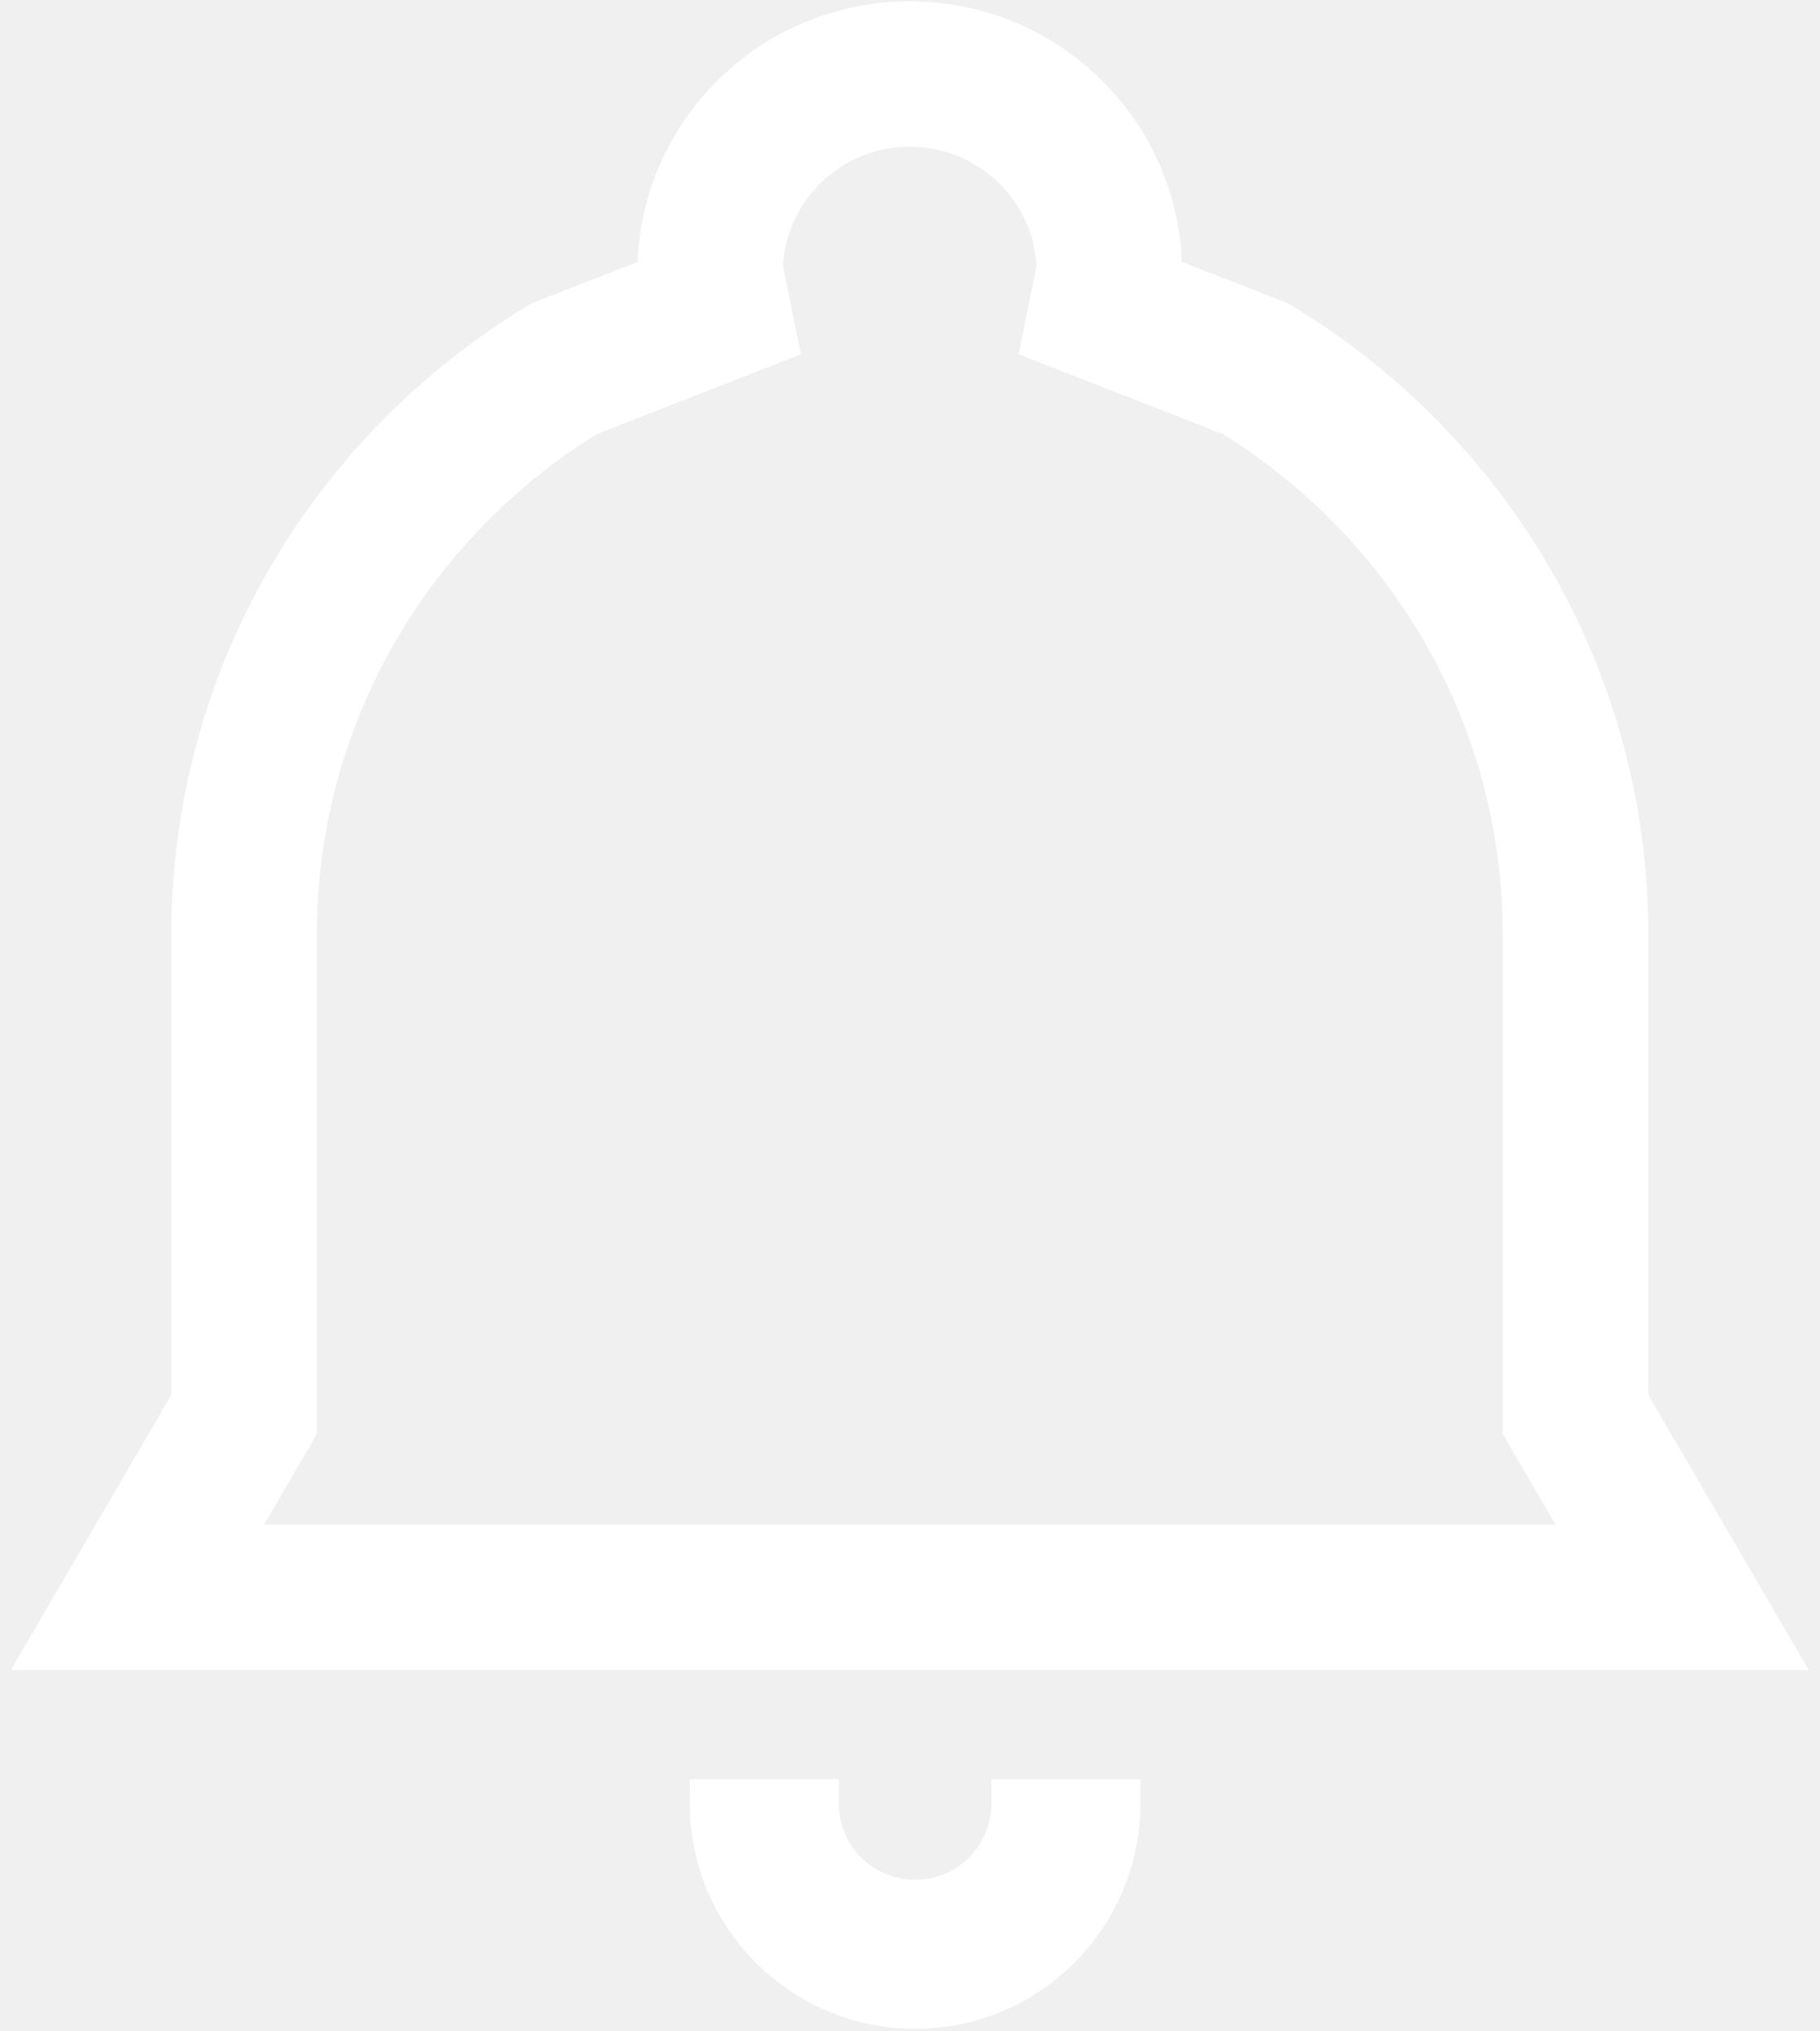
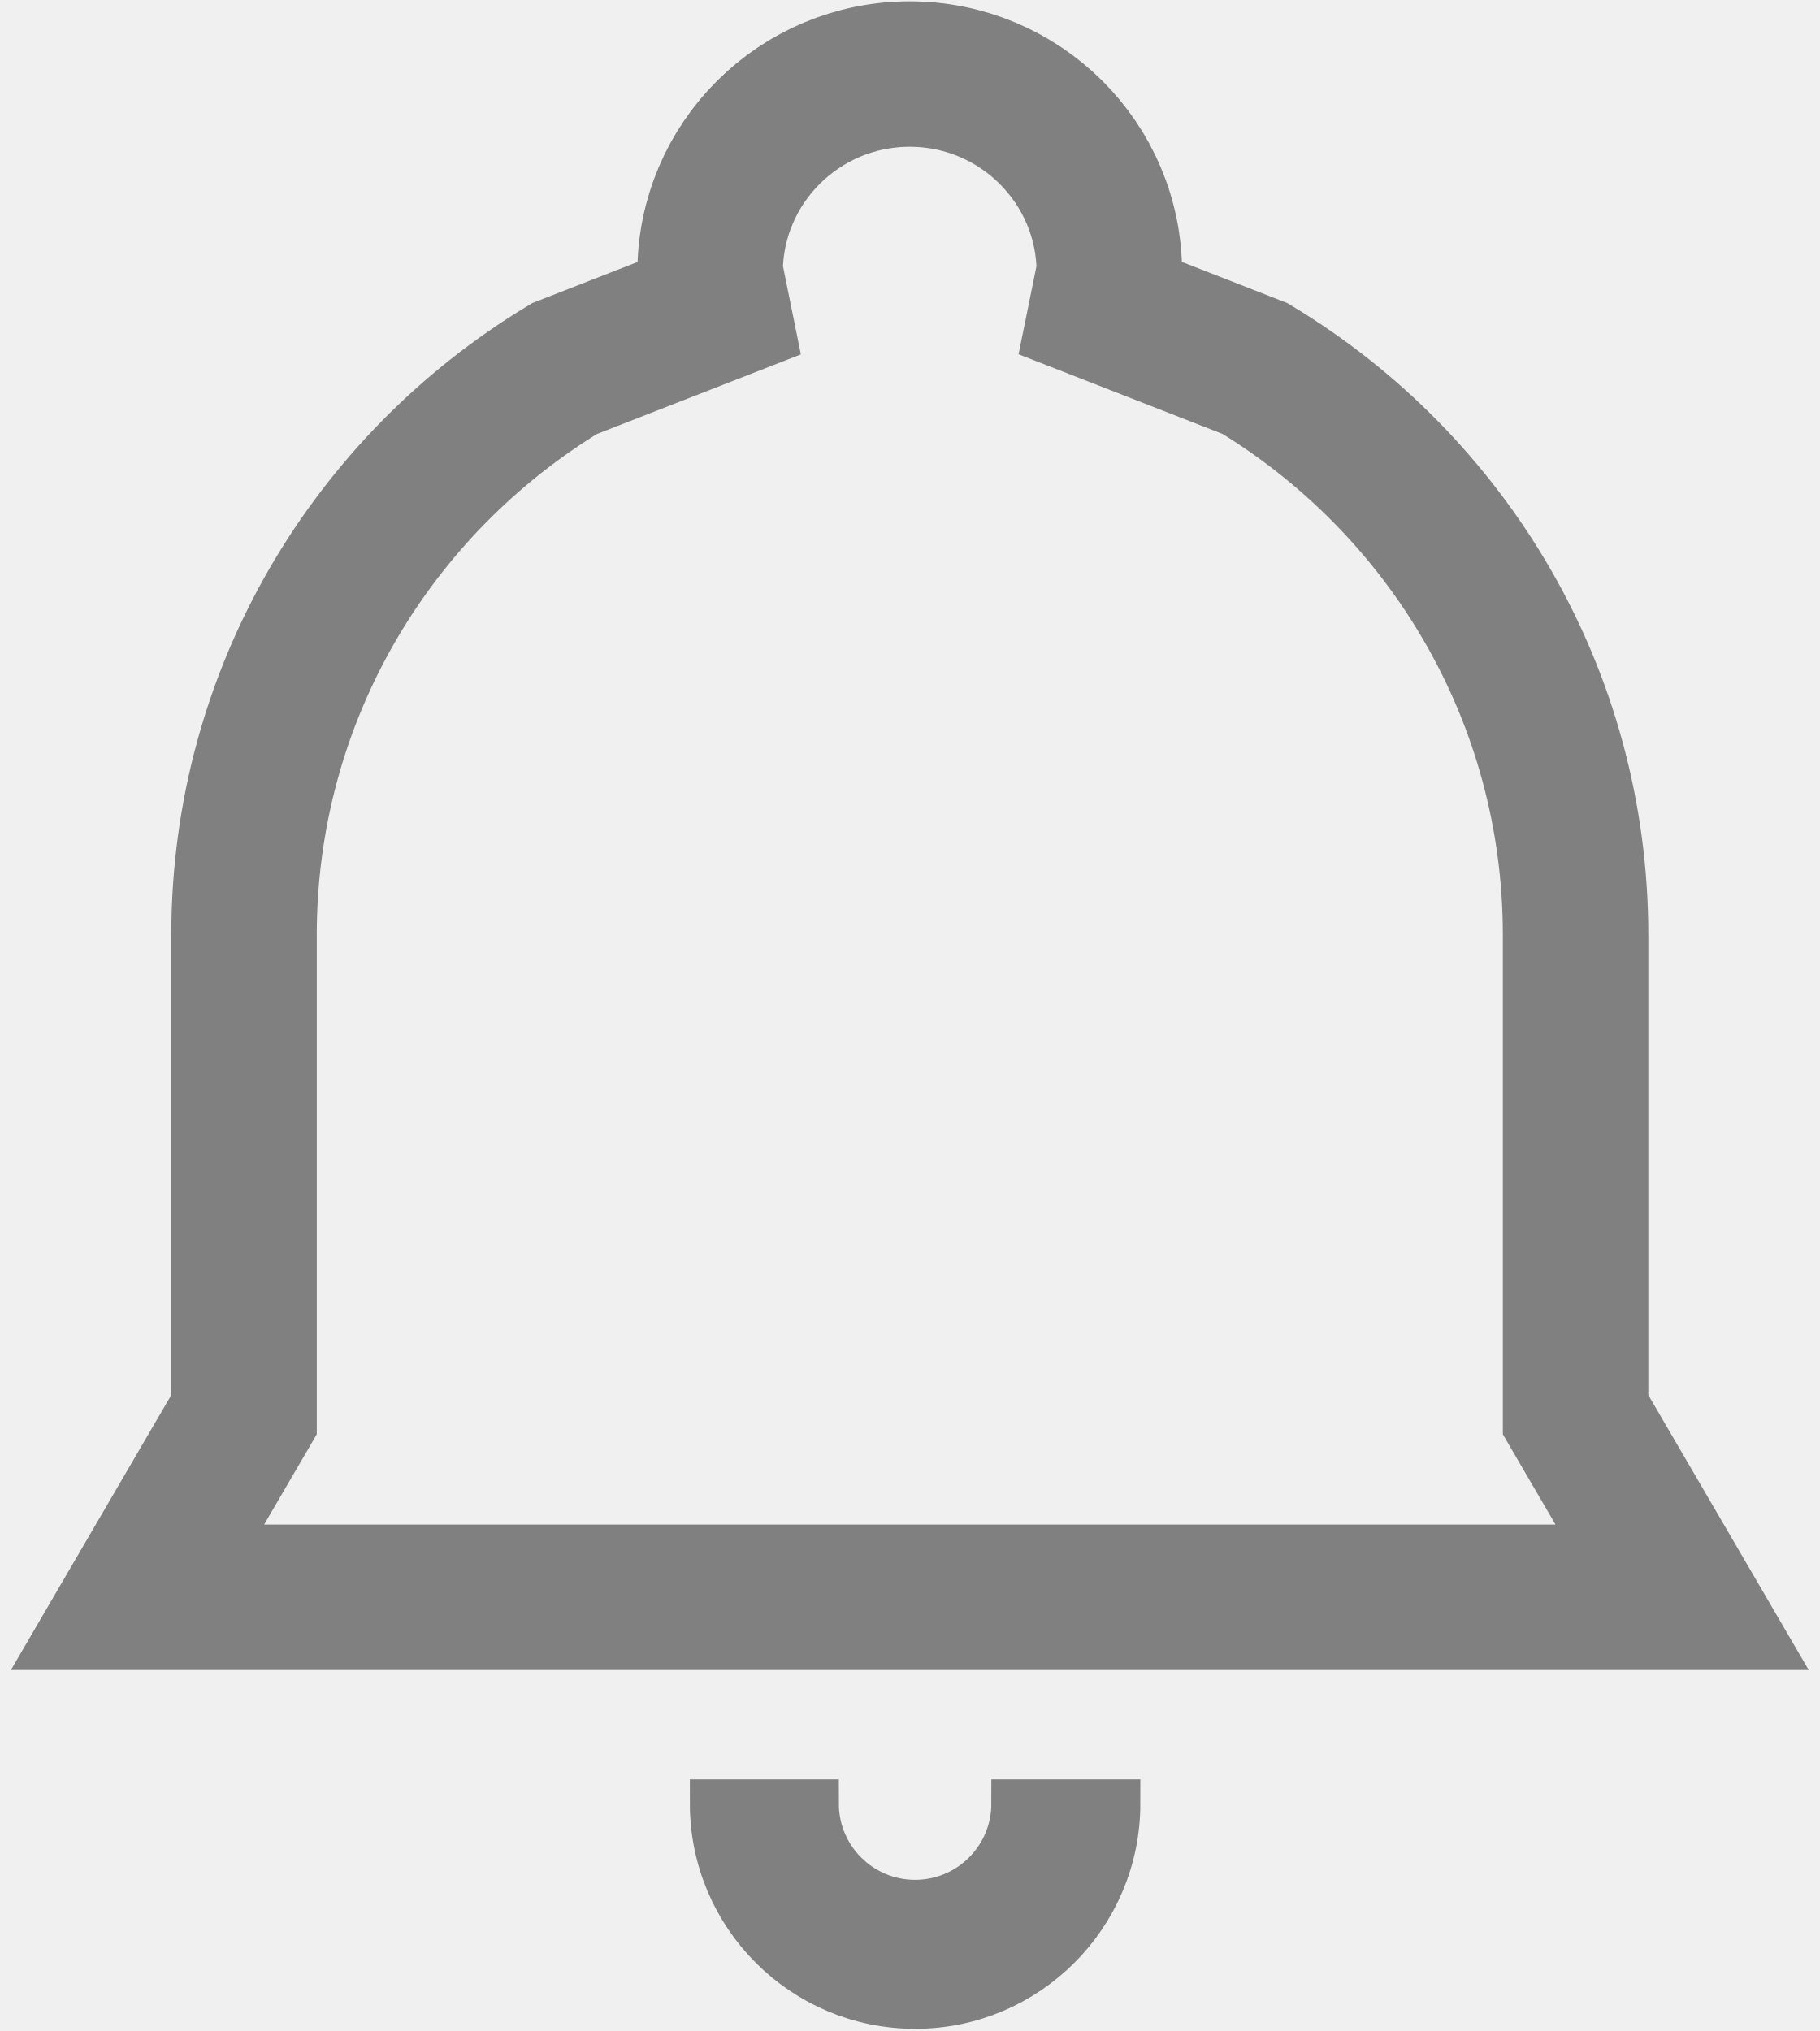
<svg xmlns="http://www.w3.org/2000/svg" width="172" height="192" xml:space="preserve" overflow="hidden">
-   <g transform="translate(-730 -19)">
-     <path d="M0 19C-2.41896e-15 8.507 8.507-2.41896e-15 19-4.83793e-15 29.494-9.67586e-15 38 8.507 38 19L28.5 19C28.5 13.753 24.247 9.5 19 9.5 13.753 9.5 9.5 13.753 9.5 19Z" stroke="#FFFFFF" stroke-width="4.583" stroke-miterlimit="8" fill="#FFFFFF" fill-rule="evenodd" transform="matrix(1 0 0 -1 797.5 208.5)" />
-     <path d="M815.991 26C826.413 26 834.862 34.406 834.862 44.775L834.169 48.191 848.632 53.84C866.797 64.822 878.931 84.695 878.931 107.388L878.931 152.728 889 170 878.931 170 878.931 170 753.069 170 753.069 170 743 170 753.069 152.728 753.069 107.388C753.069 84.695 765.203 64.822 783.368 53.84L797.815 48.197 797.121 44.775C797.121 34.406 805.569 26 815.991 26Z" stroke="#FFFFFF" stroke-width="13.75" stroke-miterlimit="8" fill="none" fill-rule="evenodd" />
+   <g transform="translate(-848 -1071)">
+     <path d="M0 19C-2.41896e-15 8.507 8.507-2.41896e-15 19-4.83793e-15 29.494-9.67586e-15 38 8.507 38 19L28.5 19C28.5 13.753 24.247 9.5 19 9.5 13.753 9.5 9.5 13.753 9.5 19Z" stroke="#808080" stroke-width="4.583" stroke-miterlimit="8" fill="#808080" fill-rule="evenodd" transform="matrix(1 0 0 -1 915.5 1260.5)" />
+     <path d="M933.991 1078C944.413 1078 952.862 1086.41 952.862 1096.78L952.169 1100.19 966.632 1105.84C984.797 1116.82 996.931 1136.69 996.931 1159.39L996.931 1204.73 1007 1222 996.931 1222 996.931 1222 871.069 1222 871.069 1222 861 1222 871.069 1204.73 871.069 1159.39C871.069 1136.69 883.203 1116.82 901.368 1105.84L915.815 1100.2 915.121 1096.78C915.121 1086.41 923.569 1078 933.991 1078Z" stroke="#808080" stroke-width="13.75" stroke-miterlimit="8" fill="none" fill-rule="evenodd" />
  </g>
</svg>
